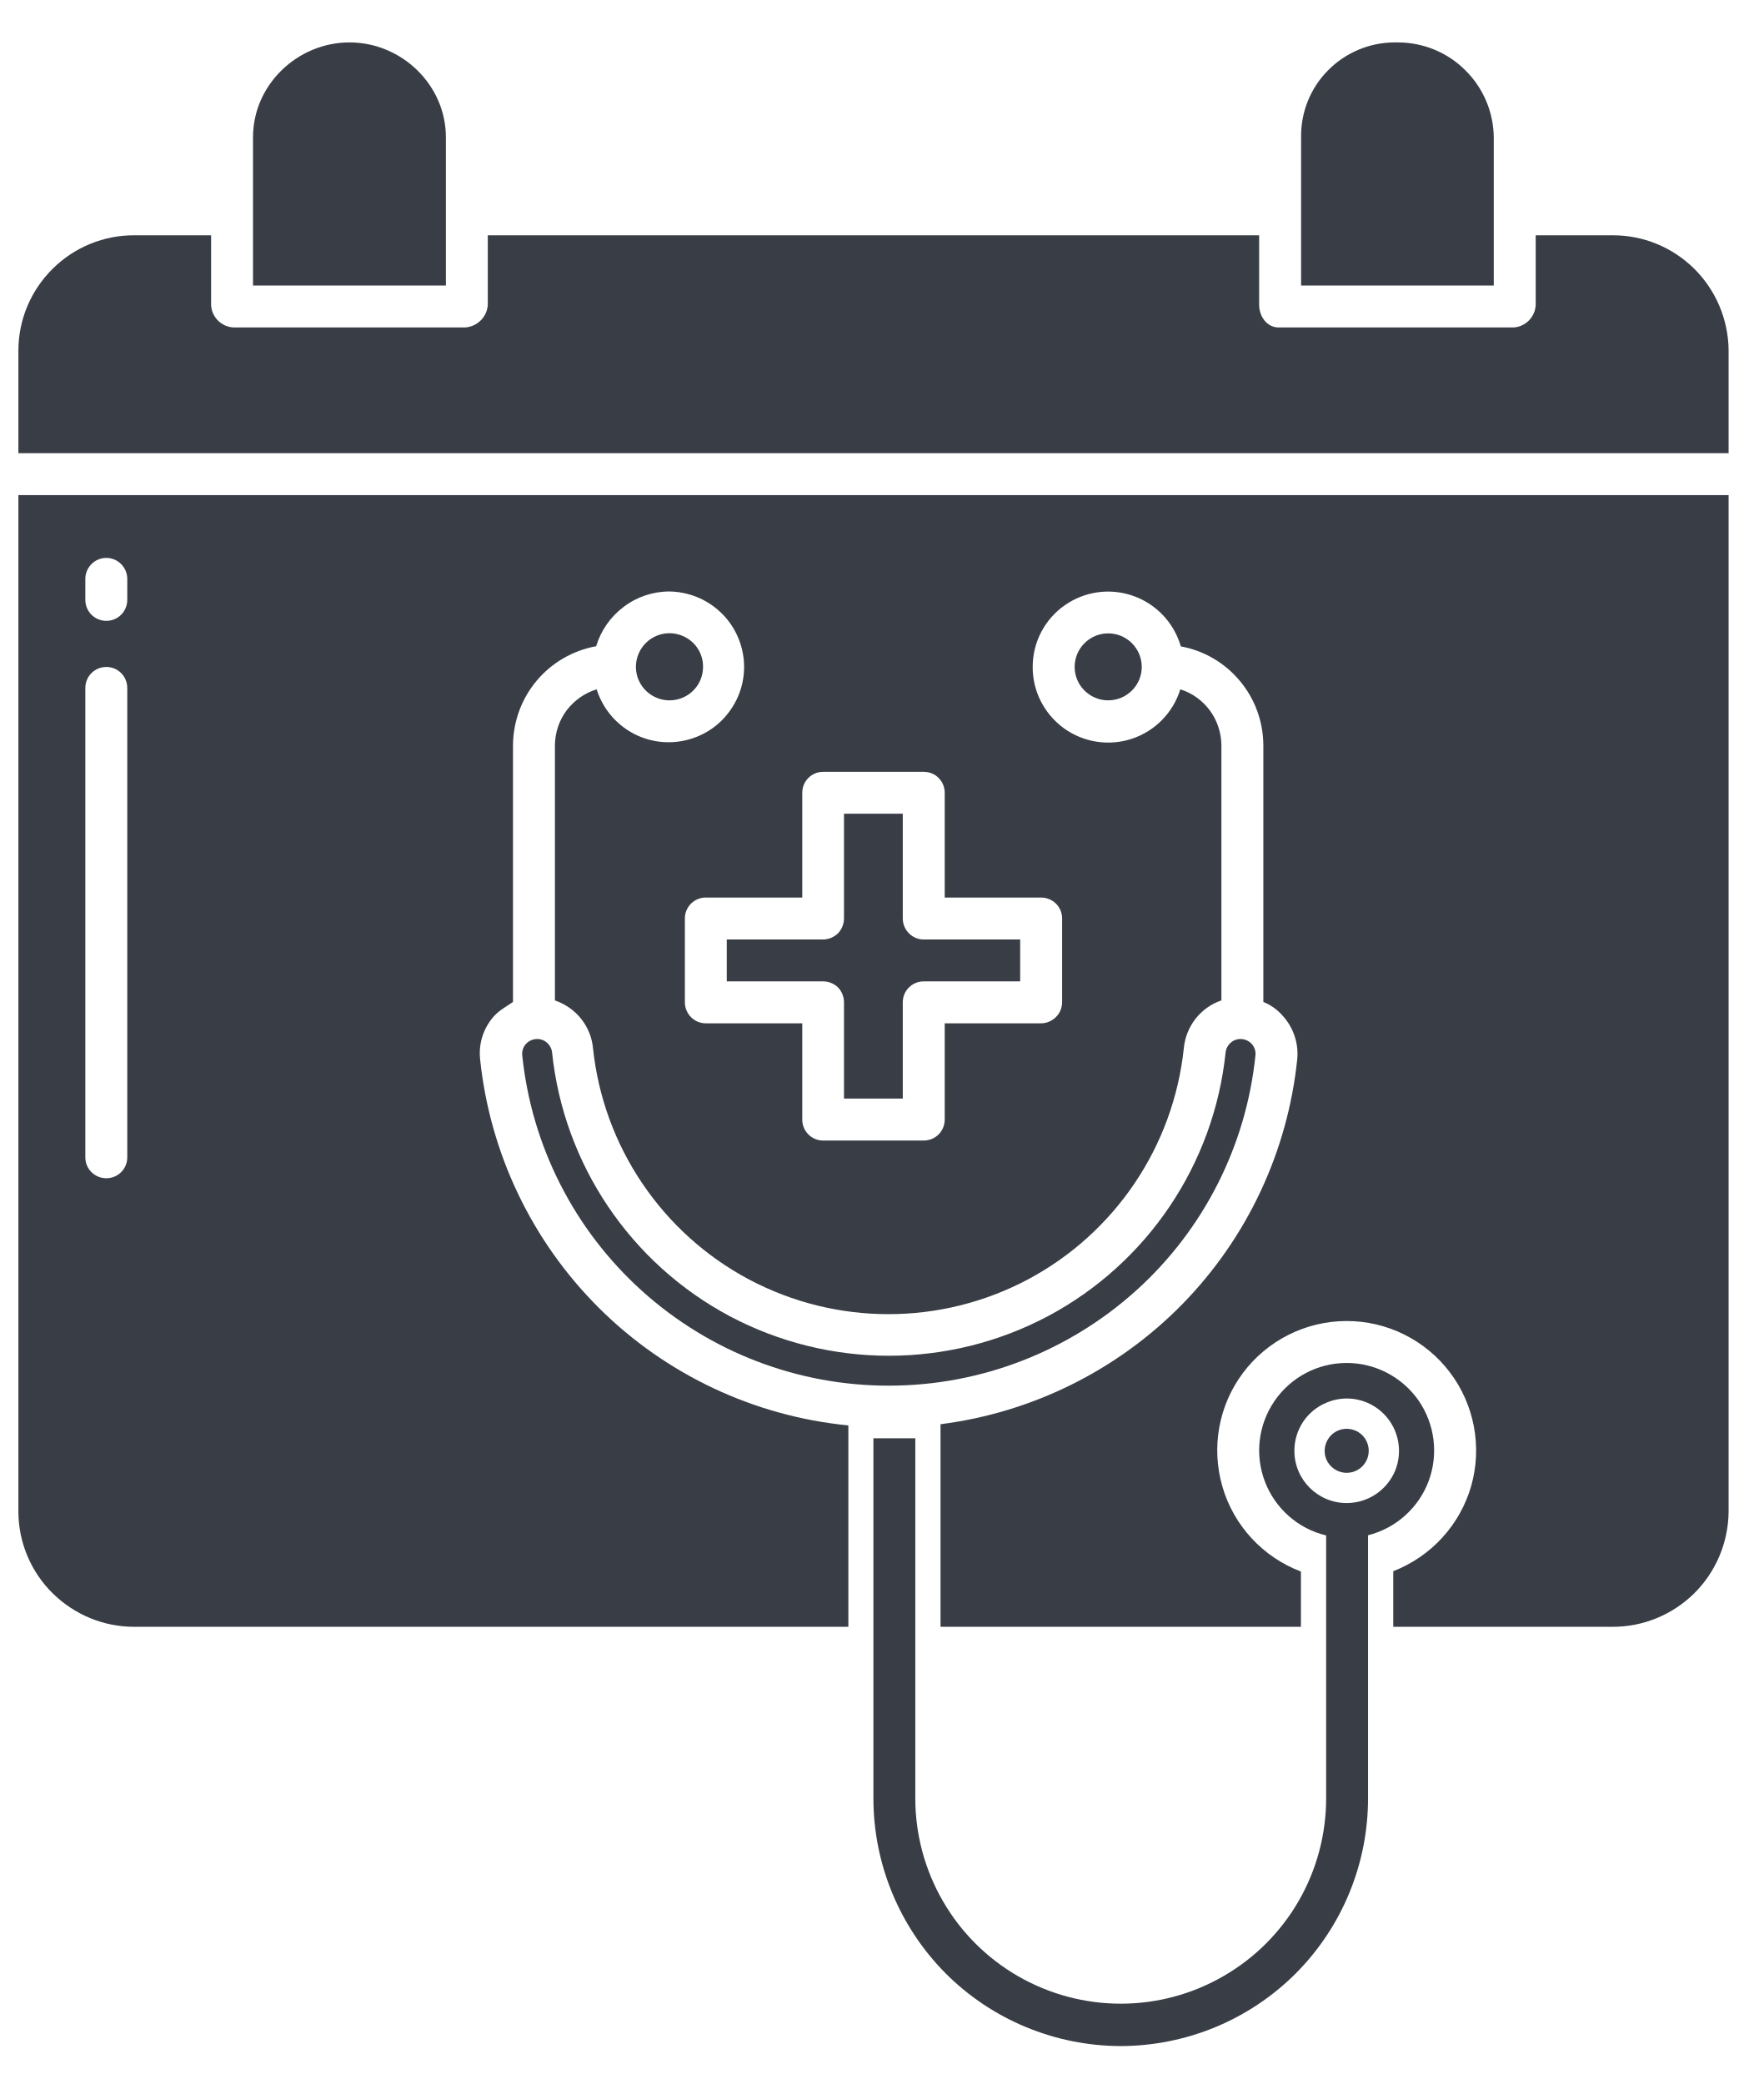
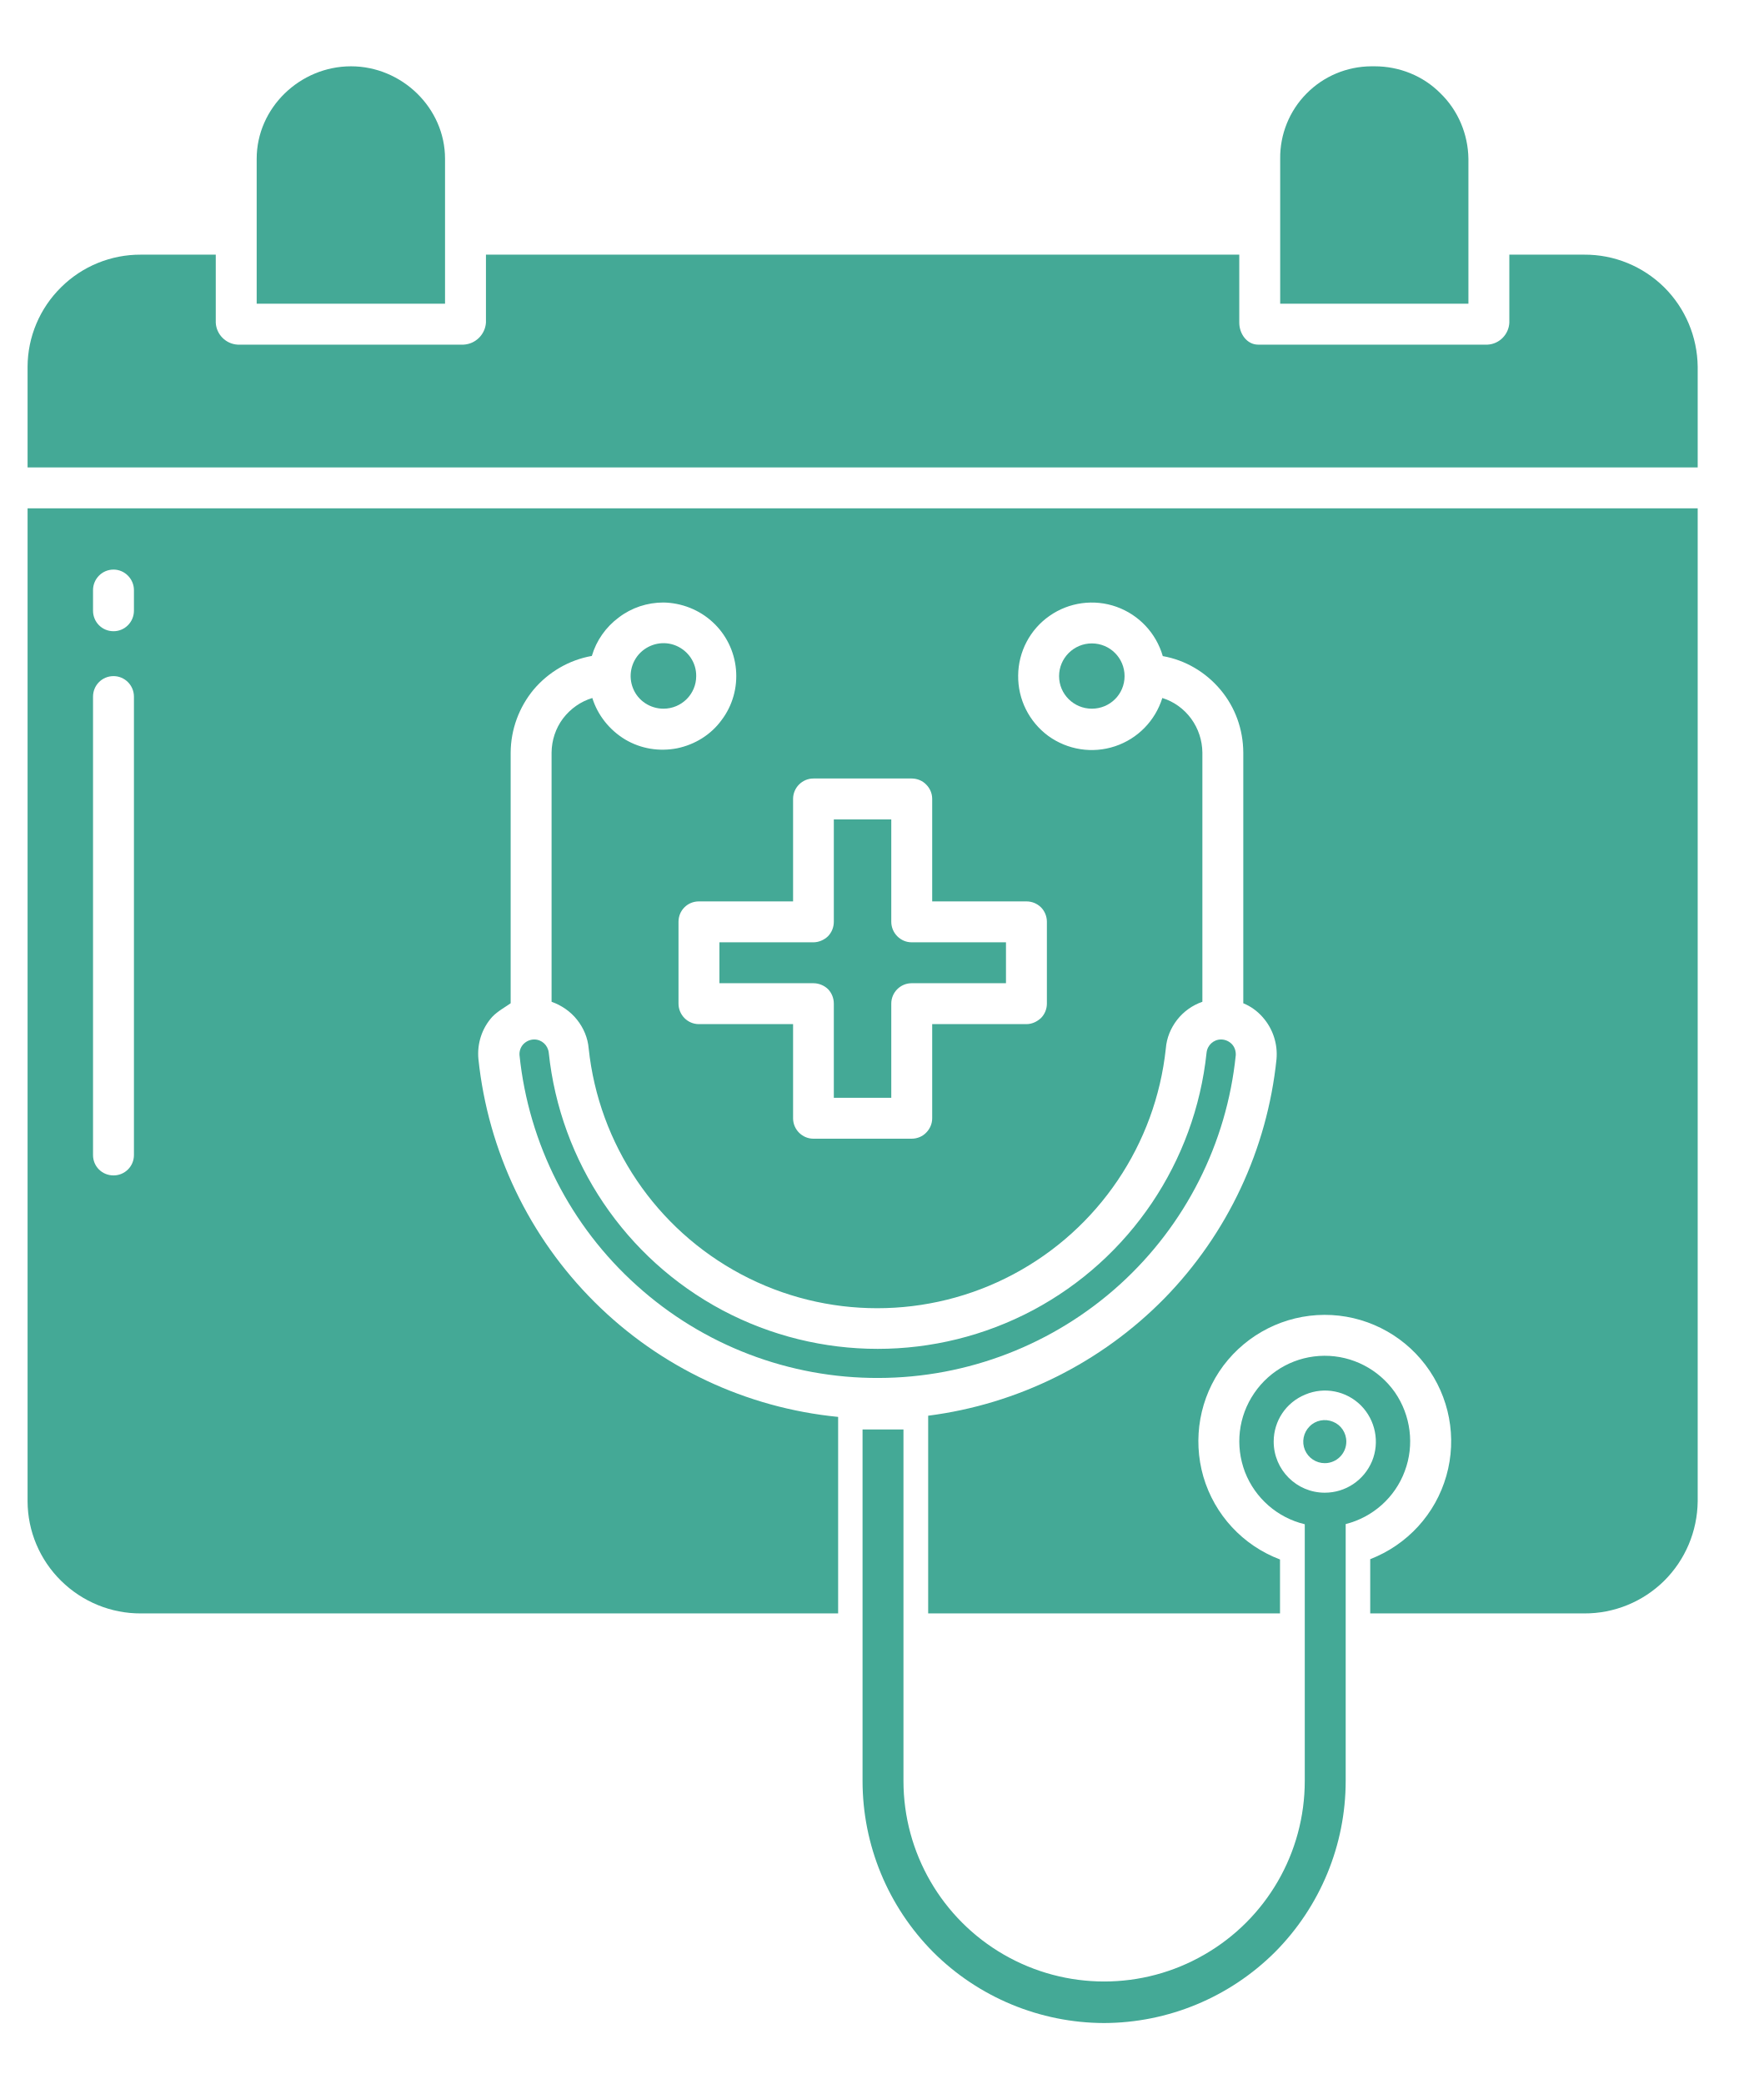
<svg xmlns="http://www.w3.org/2000/svg" width="55" zoomAndPan="magnify" viewBox="0 0 41.25 48.75" height="65" preserveAspectRatio="xMidYMid meet" version="1.0">
  <defs>
-     <clipPath id="b6bd390e1d">
-       <path d="M 5 0.312 L 11 0.312 L 11 7 L 5 7 Z M 5 0.312 " clip-rule="nonzero" />
+     <clipPath id="c7637f5553">
+       <path d="M 6 1 L 10.969 1 L 10.969 7.418 L 6 7.418 Z M 6 1 " clip-rule="nonzero" />
    </clipPath>
-     <clipPath id="0a3ec18881">
-       <path d="M 30 0.312 L 35 0.312 L 35 7 L 30 7 Z M 30 0.312 " clip-rule="nonzero" />
+     <clipPath id="33c1a4d6f5">
+       <path d="M 29.523 1 L 34.406 1 L 34.406 7.418 L 29.523 7.418 Z M 29.523 1 " clip-rule="nonzero" />
    </clipPath>
-     <clipPath id="05d7b5647e">
-       <path d="M 0.121 5 L 40.512 5 L 40.512 11 L 0.121 11 Z M 0.121 5 " clip-rule="nonzero" />
+     <clipPath id="71025785a4">
+       <path d="M 0.344 5.465 L 39.789 5.465 L 39.789 11 L 0.344 11 Z M 0.344 5.465 " clip-rule="nonzero" />
    </clipPath>
-     <clipPath id="0e93746e9f">
-       <path d="M 0.121 11 L 40.512 11 L 40.512 39 L 0.121 39 Z M 0.121 11 " clip-rule="nonzero" />
+     <clipPath id="c703c199a6">
+       <path d="M 0.344 11.324 L 39.789 11.324 L 39.789 38 L 0.344 38 Z M 0.344 11.324 " clip-rule="nonzero" />
    </clipPath>
  </defs>
-   <path fill="#393e46" d="M 26.59 30.176 C 28.164 28.75 29.152 26.793 29.367 24.68 C 29.375 24.586 29.344 24.492 29.281 24.422 C 29.215 24.348 29.117 24.305 29.016 24.305 C 28.836 24.305 28.688 24.441 28.668 24.621 C 28.395 27.238 26.836 29.551 24.512 30.789 C 22.184 32.023 19.398 32.023 17.07 30.789 C 14.746 29.551 13.188 27.238 12.914 24.621 C 12.895 24.441 12.746 24.305 12.566 24.305 C 12.465 24.305 12.367 24.348 12.301 24.422 C 12.238 24.492 12.207 24.586 12.215 24.68 C 12.434 26.809 13.434 28.773 15.023 30.203 C 16.613 31.633 18.676 32.422 20.812 32.414 C 22.949 32.41 25.008 31.609 26.59 30.176 Z M 26.59 30.176 " fill-opacity="1" fill-rule="nonzero" />
-   <g clip-path="url(#b6bd390e1d)">
-     <path fill="#393e46" d="M 10.43 3.211 C 10.43 1.988 9.395 0.992 8.176 0.992 C 6.953 0.992 5.918 1.988 5.918 3.211 L 5.918 6.68 L 10.43 6.68 Z M 10.43 3.211 " fill-opacity="1" fill-rule="nonzero" />
+   <path fill="#44a996" d="M 26.191 30.051 C 27.73 28.656 28.695 26.746 28.906 24.684 C 28.91 24.59 28.883 24.5 28.82 24.43 C 28.754 24.359 28.66 24.316 28.562 24.316 C 28.387 24.316 28.242 24.449 28.223 24.625 C 27.953 27.18 26.434 29.438 24.164 30.648 C 21.891 31.855 19.168 31.855 16.895 30.648 C 14.625 29.438 13.105 27.18 12.836 24.625 C 12.816 24.449 12.672 24.316 12.496 24.316 C 12.398 24.316 12.305 24.359 12.238 24.43 C 12.176 24.5 12.145 24.59 12.152 24.684 C 12.367 26.762 13.344 28.68 14.898 30.074 C 16.449 31.473 18.465 32.242 20.551 32.234 C 22.637 32.23 24.648 31.449 26.191 30.051 Z M 26.191 30.051 " fill-opacity="1" fill-rule="nonzero" />
+   <g clip-path="url(#c7637f5553)">
+     <path fill="#44a996" d="M 10.41 3.715 C 10.41 2.523 9.398 1.551 8.211 1.551 C 7.016 1.551 6.004 2.523 6.004 3.715 L 6.004 7.105 L 10.41 7.105 Z M 10.41 3.715 " fill-opacity="1" fill-rule="nonzero" />
  </g>
-   <g clip-path="url(#0a3ec18881)">
-     <path fill="#393e46" d="M 34.941 3.211 C 34.934 2.621 34.695 2.055 34.273 1.641 C 33.855 1.223 33.285 0.992 32.695 0.992 L 32.613 0.992 C 32.031 0.996 31.473 1.23 31.062 1.648 C 30.652 2.062 30.426 2.625 30.434 3.211 L 30.434 6.68 L 34.941 6.68 Z M 34.941 3.211 " fill-opacity="1" fill-rule="nonzero" />
+   <g clip-path="url(#33c1a4d6f5)">
+     <path fill="#44a996" d="M 34.348 3.715 C 34.34 3.141 34.109 2.586 33.695 2.184 C 33.289 1.773 32.73 1.551 32.156 1.551 L 32.074 1.551 C 31.508 1.555 30.961 1.781 30.559 2.191 C 30.16 2.594 29.938 3.145 29.945 3.715 L 29.945 7.105 L 34.348 7.105 Z M 34.348 3.715 " fill-opacity="1" fill-rule="nonzero" />
  </g>
-   <path fill="#393e46" d="M 19.742 23.445 L 19.742 25.699 L 21.117 25.699 L 21.117 23.445 C 21.117 23.176 21.336 22.957 21.605 22.957 L 23.863 22.957 L 23.863 21.977 L 21.605 21.977 C 21.336 21.977 21.117 21.754 21.117 21.484 L 21.117 19.035 L 19.742 19.035 L 19.742 21.484 C 19.742 21.613 19.691 21.738 19.602 21.832 C 19.508 21.922 19.383 21.977 19.254 21.977 L 17 21.977 L 17 22.957 L 19.254 22.957 C 19.383 22.957 19.508 23.008 19.602 23.098 C 19.691 23.191 19.742 23.316 19.742 23.445 Z M 19.742 23.445 " fill-opacity="1" fill-rule="nonzero" />
-   <path fill="#393e46" d="M 26.707 15.602 C 26.707 16.031 26.355 16.383 25.922 16.383 C 25.488 16.383 25.137 16.031 25.137 15.602 C 25.137 15.168 25.488 14.816 25.922 14.816 C 26.355 14.816 26.707 15.168 26.707 15.602 Z M 26.707 15.602 " fill-opacity="1" fill-rule="nonzero" />
-   <path fill="#393e46" d="M 26.215 47.863 C 27.75 47.859 29.223 47.25 30.309 46.164 C 31.395 45.074 32 43.602 32 42.066 L 32 35.914 C 32.652 35.75 33.184 35.273 33.418 34.645 C 33.652 34.016 33.562 33.309 33.18 32.758 C 32.793 32.207 32.16 31.879 31.488 31.883 C 30.816 31.887 30.191 32.219 29.812 32.773 C 29.43 33.332 29.348 34.035 29.59 34.664 C 29.832 35.293 30.367 35.762 31.02 35.918 L 31.02 42.066 C 31.02 43.785 30.105 45.371 28.617 46.227 C 27.133 47.086 25.301 47.086 23.812 46.227 C 22.328 45.371 21.41 43.785 21.41 42.066 L 21.41 33.645 L 20.43 33.645 L 20.43 42.066 C 20.43 43.602 21.039 45.074 22.121 46.164 C 23.207 47.25 24.68 47.859 26.215 47.863 Z M 30.277 33.938 C 30.277 33.441 30.574 32.996 31.035 32.809 C 31.492 32.617 32.016 32.723 32.367 33.074 C 32.715 33.422 32.82 33.949 32.633 34.406 C 32.441 34.863 31.996 35.16 31.5 35.16 C 30.824 35.16 30.277 34.613 30.277 33.938 Z M 30.277 33.938 " fill-opacity="1" fill-rule="nonzero" />
-   <g clip-path="url(#05d7b5647e)">
-     <path fill="#393e46" d="M 37.715 5.504 L 35.922 5.504 L 35.922 7.133 C 35.91 7.414 35.684 7.645 35.402 7.66 L 29.906 7.66 C 29.637 7.66 29.453 7.402 29.453 7.133 L 29.453 5.504 L 11.41 5.504 L 11.41 7.133 C 11.391 7.418 11.16 7.645 10.875 7.66 L 5.461 7.66 C 5.176 7.645 4.949 7.414 4.938 7.133 L 4.938 5.504 L 3.145 5.504 C 2.43 5.5 1.742 5.781 1.234 6.285 C 0.723 6.789 0.434 7.473 0.43 8.188 L 0.43 10.602 L 40.434 10.602 L 40.434 8.188 C 40.426 7.473 40.137 6.789 39.629 6.285 C 39.117 5.781 38.434 5.5 37.715 5.504 Z M 37.715 5.504 " fill-opacity="1" fill-rule="nonzero" />
+   <path fill="#44a996" d="M 19.504 23.477 L 19.504 25.68 L 20.848 25.68 L 20.848 23.477 C 20.848 23.215 21.062 23 21.324 23 L 23.531 23 L 23.531 22.043 L 21.324 22.043 C 21.062 22.043 20.848 21.824 20.848 21.562 L 20.848 19.168 L 19.504 19.168 L 19.504 21.562 C 19.504 21.688 19.457 21.809 19.367 21.902 C 19.277 21.988 19.152 22.043 19.027 22.043 L 16.828 22.043 L 16.828 23 L 19.027 23 C 19.152 23 19.277 23.051 19.367 23.137 C 19.457 23.23 19.504 23.352 19.504 23.477 Z M 19.504 23.477 " fill-opacity="1" fill-rule="nonzero" />
+   <path fill="#44a996" d="M 26.305 15.816 C 26.305 16.238 25.965 16.578 25.539 16.578 C 25.117 16.578 24.773 16.238 24.773 15.816 C 24.773 15.395 25.117 15.051 25.539 15.051 C 25.965 15.051 26.305 15.395 26.305 15.816 Z M 26.305 15.816 " fill-opacity="1" fill-rule="nonzero" />
+   <path fill="#44a996" d="M 25.824 47.324 C 27.324 47.32 28.762 46.723 29.824 45.664 C 30.883 44.598 31.477 43.16 31.477 41.66 L 31.477 35.652 C 32.113 35.492 32.633 35.027 32.859 34.414 C 33.09 33.801 33 33.109 32.629 32.57 C 32.25 32.031 31.633 31.711 30.977 31.715 C 30.32 31.719 29.711 32.043 29.34 32.586 C 28.965 33.133 28.887 33.816 29.121 34.434 C 29.359 35.047 29.883 35.504 30.52 35.656 L 30.52 41.66 C 30.52 43.34 29.625 44.887 28.172 45.723 C 26.723 46.562 24.934 46.562 23.48 45.723 C 22.031 44.887 21.133 43.34 21.133 41.66 L 21.133 33.438 L 20.176 33.438 L 20.176 41.66 C 20.176 43.16 20.77 44.598 21.828 45.664 C 22.887 46.723 24.328 47.32 25.824 47.324 Z M 29.793 33.723 C 29.793 33.238 30.082 32.805 30.535 32.621 C 30.98 32.434 31.492 32.535 31.836 32.879 C 32.172 33.219 32.277 33.734 32.094 34.18 C 31.906 34.629 31.473 34.918 30.988 34.918 C 30.328 34.918 29.793 34.383 29.793 33.723 Z M 29.793 33.723 " fill-opacity="1" fill-rule="nonzero" />
+   <g clip-path="url(#71025785a4)">
+     <path fill="#44a996" d="M 37.055 5.957 L 35.305 5.957 L 35.305 7.547 C 35.293 7.82 35.074 8.047 34.797 8.062 L 29.43 8.062 C 29.168 8.062 28.988 7.809 28.988 7.547 L 28.988 5.957 L 11.367 5.957 L 11.367 7.547 C 11.348 7.824 11.125 8.047 10.844 8.062 L 5.559 8.062 C 5.281 8.047 5.059 7.82 5.047 7.547 L 5.047 5.957 L 3.297 5.957 C 2.598 5.953 1.926 6.227 1.43 6.719 C 0.93 7.211 0.648 7.879 0.645 8.578 L 0.645 10.934 L 39.711 10.934 L 39.711 8.578 C 39.703 7.879 39.422 7.211 38.926 6.719 C 38.426 6.227 37.758 5.953 37.055 5.957 Z M 37.055 5.957 " fill-opacity="1" fill-rule="nonzero" />
  </g>
-   <path fill="#393e46" d="M 32.016 33.938 C 32.016 33.727 31.891 33.539 31.695 33.461 C 31.504 33.383 31.281 33.426 31.137 33.574 C 30.988 33.723 30.945 33.945 31.023 34.137 C 31.105 34.328 31.293 34.453 31.5 34.453 C 31.785 34.453 32.016 34.223 32.016 33.938 Z M 32.016 33.938 " fill-opacity="1" fill-rule="nonzero" />
-   <path fill="#393e46" d="M 16.445 15.602 C 16.449 15.281 16.258 14.996 15.965 14.875 C 15.672 14.75 15.332 14.816 15.105 15.043 C 14.883 15.266 14.812 15.605 14.934 15.898 C 15.055 16.191 15.344 16.383 15.66 16.383 C 16.094 16.383 16.445 16.035 16.445 15.602 Z M 16.445 15.602 " fill-opacity="1" fill-rule="nonzero" />
-   <g clip-path="url(#0e93746e9f)">
-     <path fill="#393e46" d="M 0.43 35.367 C 0.434 36.086 0.723 36.77 1.234 37.273 C 1.742 37.773 2.43 38.059 3.145 38.055 L 19.844 38.055 L 19.844 33.344 C 17.641 33.129 15.578 32.156 14.012 30.598 C 12.441 29.035 11.461 26.98 11.23 24.777 C 11.191 24.41 11.309 24.043 11.559 23.766 C 11.688 23.625 11.898 23.512 12 23.438 L 12 17.43 C 12.004 16.879 12.199 16.344 12.555 15.922 C 12.91 15.5 13.402 15.215 13.945 15.117 C 14.055 14.75 14.281 14.426 14.59 14.195 C 14.898 13.961 15.273 13.836 15.66 13.836 C 16.094 13.844 16.516 14.008 16.836 14.305 C 17.156 14.598 17.355 15 17.398 15.438 C 17.438 15.871 17.316 16.305 17.055 16.652 C 16.797 17.004 16.414 17.242 15.988 17.328 C 15.559 17.414 15.117 17.34 14.742 17.117 C 14.367 16.895 14.086 16.539 13.957 16.125 C 13.676 16.211 13.434 16.383 13.254 16.617 C 13.078 16.852 12.984 17.137 12.98 17.43 L 12.98 23.402 C 13.219 23.484 13.434 23.633 13.59 23.828 C 13.75 24.027 13.848 24.27 13.871 24.52 C 14.113 26.816 15.48 28.844 17.52 29.93 C 19.559 31.012 22.004 31.012 24.043 29.93 C 26.082 28.844 27.449 26.816 27.691 24.52 C 27.715 24.27 27.809 24.031 27.965 23.832 C 28.121 23.633 28.328 23.484 28.57 23.402 L 28.57 17.43 C 28.566 17.137 28.473 16.855 28.301 16.621 C 28.129 16.387 27.887 16.211 27.609 16.125 C 27.441 16.668 27.02 17.102 26.477 17.281 C 25.938 17.461 25.34 17.367 24.879 17.031 C 24.418 16.691 24.148 16.156 24.156 15.586 C 24.16 15.016 24.441 14.48 24.91 14.156 C 25.379 13.828 25.977 13.75 26.512 13.941 C 27.051 14.133 27.461 14.57 27.621 15.121 C 28.16 15.219 28.648 15.504 29 15.926 C 29.355 16.348 29.547 16.879 29.551 17.43 L 29.551 23.438 C 29.727 23.508 29.883 23.621 30.008 23.766 C 30.258 24.043 30.379 24.41 30.344 24.777 C 30.121 26.934 29.176 28.953 27.66 30.504 C 26.145 32.051 24.148 33.043 22 33.316 L 22 38.055 L 30.43 38.055 L 30.43 36.762 C 29.543 36.426 28.859 35.691 28.594 34.777 C 28.328 33.863 28.504 32.879 29.074 32.117 C 29.645 31.355 30.539 30.906 31.488 30.902 C 32.441 30.898 33.34 31.344 33.914 32.102 C 34.488 32.859 34.672 33.844 34.414 34.758 C 34.152 35.672 33.477 36.41 32.59 36.754 L 32.59 38.055 L 37.715 38.055 C 38.434 38.059 39.121 37.773 39.629 37.273 C 40.137 36.77 40.426 36.086 40.434 35.367 L 40.434 11.582 L 0.43 11.582 Z M 18.766 18.543 C 18.766 18.273 18.984 18.055 19.254 18.055 L 21.605 18.055 C 21.738 18.055 21.863 18.105 21.953 18.195 C 22.047 18.289 22.098 18.414 22.098 18.543 L 22.098 20.996 L 24.352 20.996 C 24.484 20.996 24.605 21.047 24.699 21.137 C 24.793 21.23 24.844 21.355 24.844 21.484 L 24.844 23.445 C 24.844 23.574 24.793 23.699 24.699 23.793 C 24.605 23.883 24.484 23.938 24.352 23.938 L 22.098 23.938 L 22.098 26.191 C 22.098 26.32 22.047 26.445 21.953 26.539 C 21.863 26.629 21.738 26.68 21.605 26.68 L 19.254 26.68 C 18.984 26.68 18.766 26.461 18.766 26.191 L 18.766 23.938 L 16.508 23.938 C 16.238 23.938 16.02 23.715 16.02 23.445 L 16.02 21.484 C 16.02 21.215 16.238 20.996 16.508 20.996 L 18.766 20.996 Z M 1.996 13.543 C 1.996 13.273 2.215 13.051 2.488 13.051 C 2.758 13.051 2.977 13.273 2.977 13.543 L 2.977 14.031 C 2.977 14.305 2.758 14.523 2.488 14.523 C 2.215 14.523 1.996 14.305 1.996 14.031 Z M 1.996 16.094 C 1.996 15.82 2.215 15.602 2.488 15.602 C 2.758 15.602 2.977 15.82 2.977 16.094 L 2.977 27.074 C 2.977 27.344 2.758 27.562 2.488 27.562 C 2.215 27.562 1.996 27.344 1.996 27.074 Z M 1.996 16.094 " fill-opacity="1" fill-rule="nonzero" />
+   <path fill="#44a996" d="M 31.492 33.723 C 31.492 33.516 31.367 33.332 31.18 33.258 C 30.992 33.18 30.773 33.223 30.633 33.367 C 30.488 33.512 30.445 33.73 30.523 33.918 C 30.602 34.105 30.785 34.227 30.988 34.227 C 31.266 34.227 31.492 34 31.492 33.723 Z M 31.492 33.723 " fill-opacity="1" fill-rule="nonzero" />
+   <path fill="#44a996" d="M 16.285 15.816 C 16.289 15.504 16.102 15.227 15.816 15.105 C 15.531 14.984 15.199 15.051 14.977 15.27 C 14.758 15.488 14.691 15.82 14.809 16.105 C 14.926 16.395 15.211 16.578 15.52 16.578 C 15.941 16.578 16.285 16.238 16.285 15.816 Z M 16.285 15.816 " fill-opacity="1" fill-rule="nonzero" />
+   <g clip-path="url(#c703c199a6)">
+     <path fill="#44a996" d="M 0.645 35.121 C 0.648 35.82 0.93 36.488 1.43 36.98 C 1.926 37.469 2.598 37.746 3.297 37.742 L 19.605 37.742 L 19.605 33.145 C 17.453 32.934 15.438 31.984 13.91 30.461 C 12.375 28.934 11.418 26.93 11.191 24.777 C 11.156 24.418 11.27 24.059 11.512 23.789 C 11.641 23.652 11.844 23.543 11.945 23.469 L 11.945 17.602 C 11.949 17.062 12.141 16.543 12.484 16.129 C 12.832 15.719 13.312 15.438 13.844 15.344 C 13.949 14.984 14.172 14.668 14.473 14.445 C 14.773 14.215 15.141 14.094 15.52 14.094 C 15.941 14.102 16.355 14.262 16.668 14.551 C 16.98 14.836 17.176 15.23 17.215 15.656 C 17.254 16.078 17.137 16.504 16.879 16.844 C 16.629 17.188 16.254 17.418 15.84 17.504 C 15.418 17.586 14.988 17.516 14.621 17.297 C 14.258 17.078 13.98 16.73 13.855 16.328 C 13.582 16.41 13.344 16.578 13.168 16.809 C 12.996 17.039 12.906 17.316 12.902 17.602 L 12.902 23.434 C 13.133 23.516 13.344 23.66 13.496 23.852 C 13.652 24.047 13.75 24.281 13.77 24.527 C 14.008 26.77 15.344 28.75 17.336 29.809 C 19.324 30.867 21.715 30.867 23.703 29.809 C 25.695 28.75 27.031 26.77 27.27 24.527 C 27.289 24.281 27.383 24.051 27.535 23.855 C 27.688 23.66 27.891 23.516 28.125 23.434 L 28.125 17.602 C 28.121 17.316 28.031 17.043 27.863 16.812 C 27.695 16.582 27.457 16.41 27.188 16.328 C 27.023 16.859 26.613 17.281 26.082 17.457 C 25.555 17.633 24.973 17.543 24.52 17.215 C 24.07 16.883 23.809 16.359 23.816 15.801 C 23.82 15.246 24.094 14.723 24.551 14.406 C 25.008 14.086 25.594 14.008 26.117 14.195 C 26.641 14.383 27.043 14.809 27.199 15.348 C 27.727 15.441 28.203 15.723 28.547 16.133 C 28.895 16.547 29.078 17.062 29.082 17.602 L 29.082 23.469 C 29.254 23.539 29.406 23.648 29.531 23.789 C 29.773 24.059 29.891 24.418 29.859 24.777 C 29.641 26.883 28.719 28.855 27.238 30.371 C 25.758 31.879 23.809 32.848 21.711 33.117 L 21.711 37.742 L 29.941 37.742 L 29.941 36.48 C 29.074 36.152 28.41 35.438 28.148 34.543 C 27.891 33.652 28.062 32.688 28.617 31.945 C 29.176 31.203 30.047 30.762 30.977 30.758 C 31.906 30.754 32.785 31.191 33.344 31.93 C 33.906 32.672 34.086 33.633 33.832 34.523 C 33.578 35.418 32.918 36.137 32.051 36.473 L 32.051 37.742 L 37.055 37.742 C 37.758 37.746 38.43 37.469 38.926 36.98 C 39.422 36.488 39.703 35.82 39.711 35.121 L 39.711 11.891 L 0.645 11.891 Z M 18.551 18.688 C 18.551 18.426 18.766 18.211 19.027 18.211 L 21.324 18.211 C 21.453 18.211 21.578 18.262 21.664 18.352 C 21.754 18.441 21.805 18.562 21.805 18.688 L 21.805 21.086 L 24.008 21.086 C 24.137 21.086 24.254 21.133 24.348 21.223 C 24.438 21.312 24.488 21.438 24.488 21.562 L 24.488 23.477 C 24.488 23.602 24.438 23.727 24.348 23.816 C 24.254 23.902 24.137 23.957 24.008 23.957 L 21.805 23.957 L 21.805 26.16 C 21.805 26.285 21.754 26.406 21.664 26.496 C 21.578 26.586 21.453 26.637 21.324 26.637 L 19.027 26.637 C 18.766 26.637 18.551 26.422 18.551 26.16 L 18.551 23.957 L 16.348 23.957 C 16.082 23.957 15.871 23.738 15.871 23.477 L 15.871 21.562 C 15.871 21.297 16.082 21.086 16.348 21.086 L 18.551 21.086 Z M 2.176 13.805 C 2.176 13.543 2.387 13.324 2.656 13.324 C 2.918 13.324 3.133 13.543 3.133 13.805 L 3.133 14.285 C 3.133 14.551 2.918 14.766 2.656 14.766 C 2.387 14.766 2.176 14.551 2.176 14.285 Z M 2.176 16.297 C 2.176 16.031 2.387 15.816 2.656 15.816 C 2.918 15.816 3.133 16.031 3.133 16.297 L 3.133 27.02 C 3.133 27.285 2.918 27.496 2.656 27.496 C 2.387 27.496 2.176 27.285 2.176 27.02 Z M 2.176 16.297 " fill-opacity="1" fill-rule="nonzero" />
  </g>
</svg>
